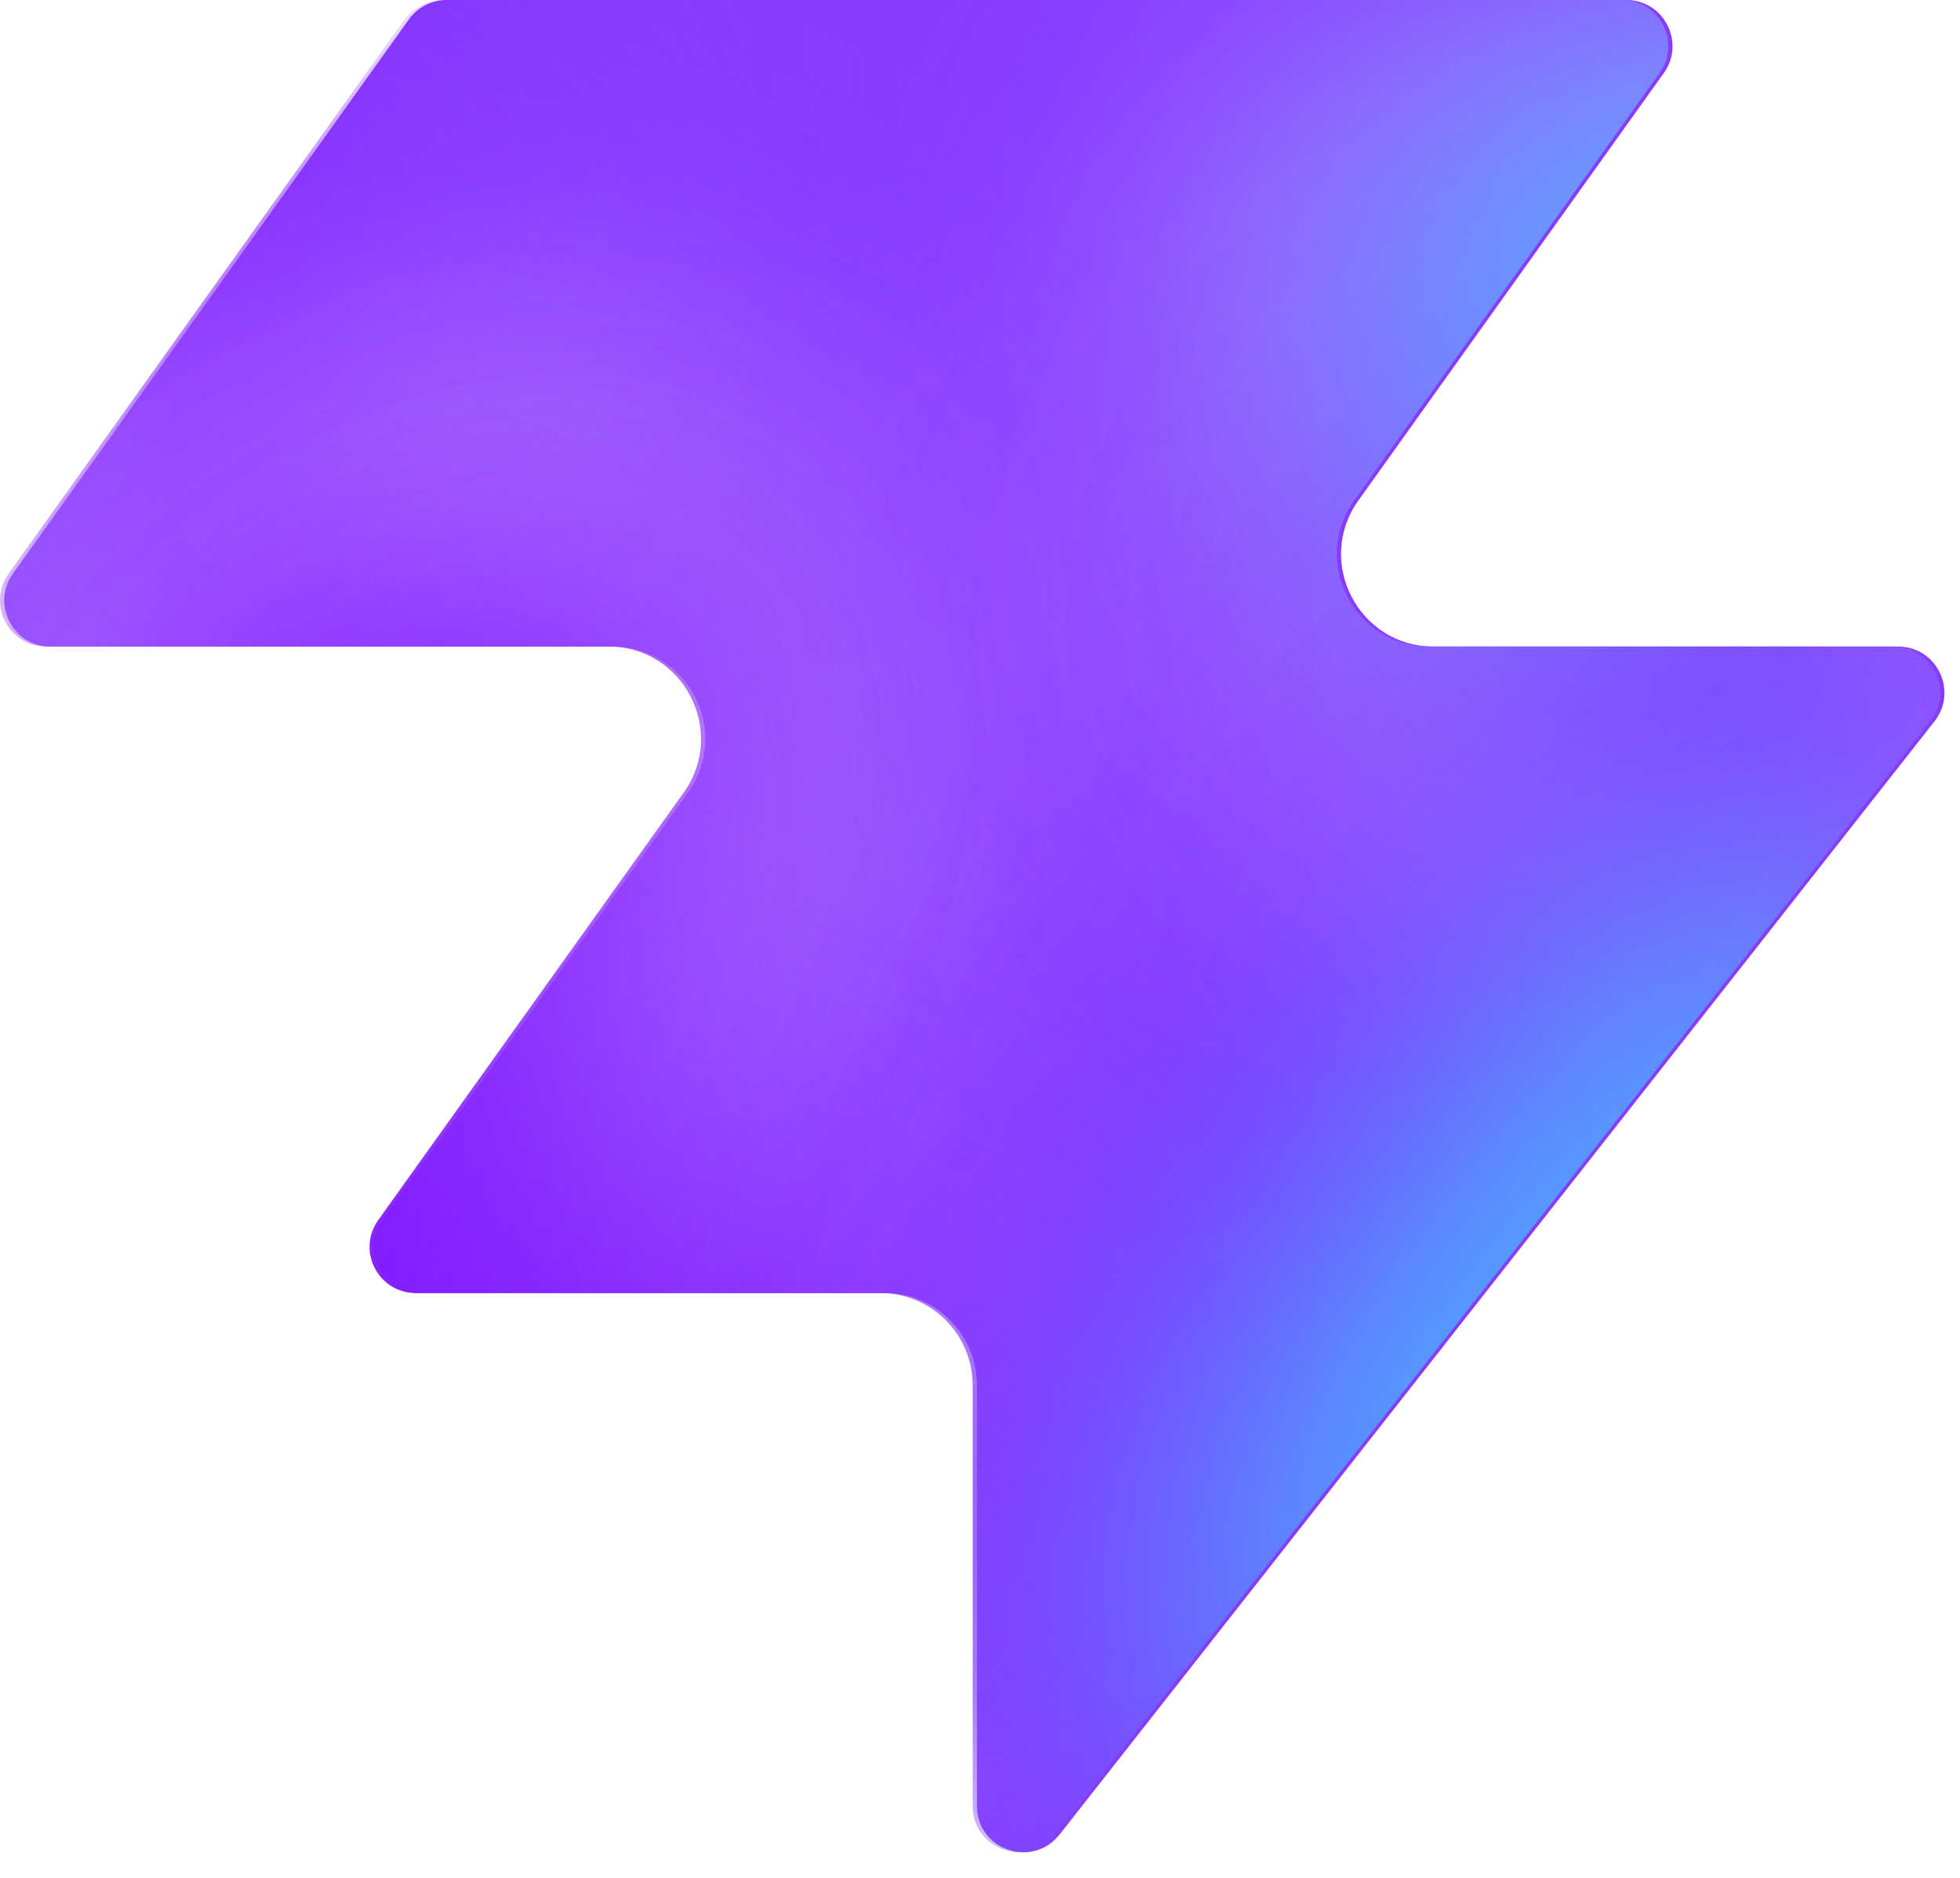
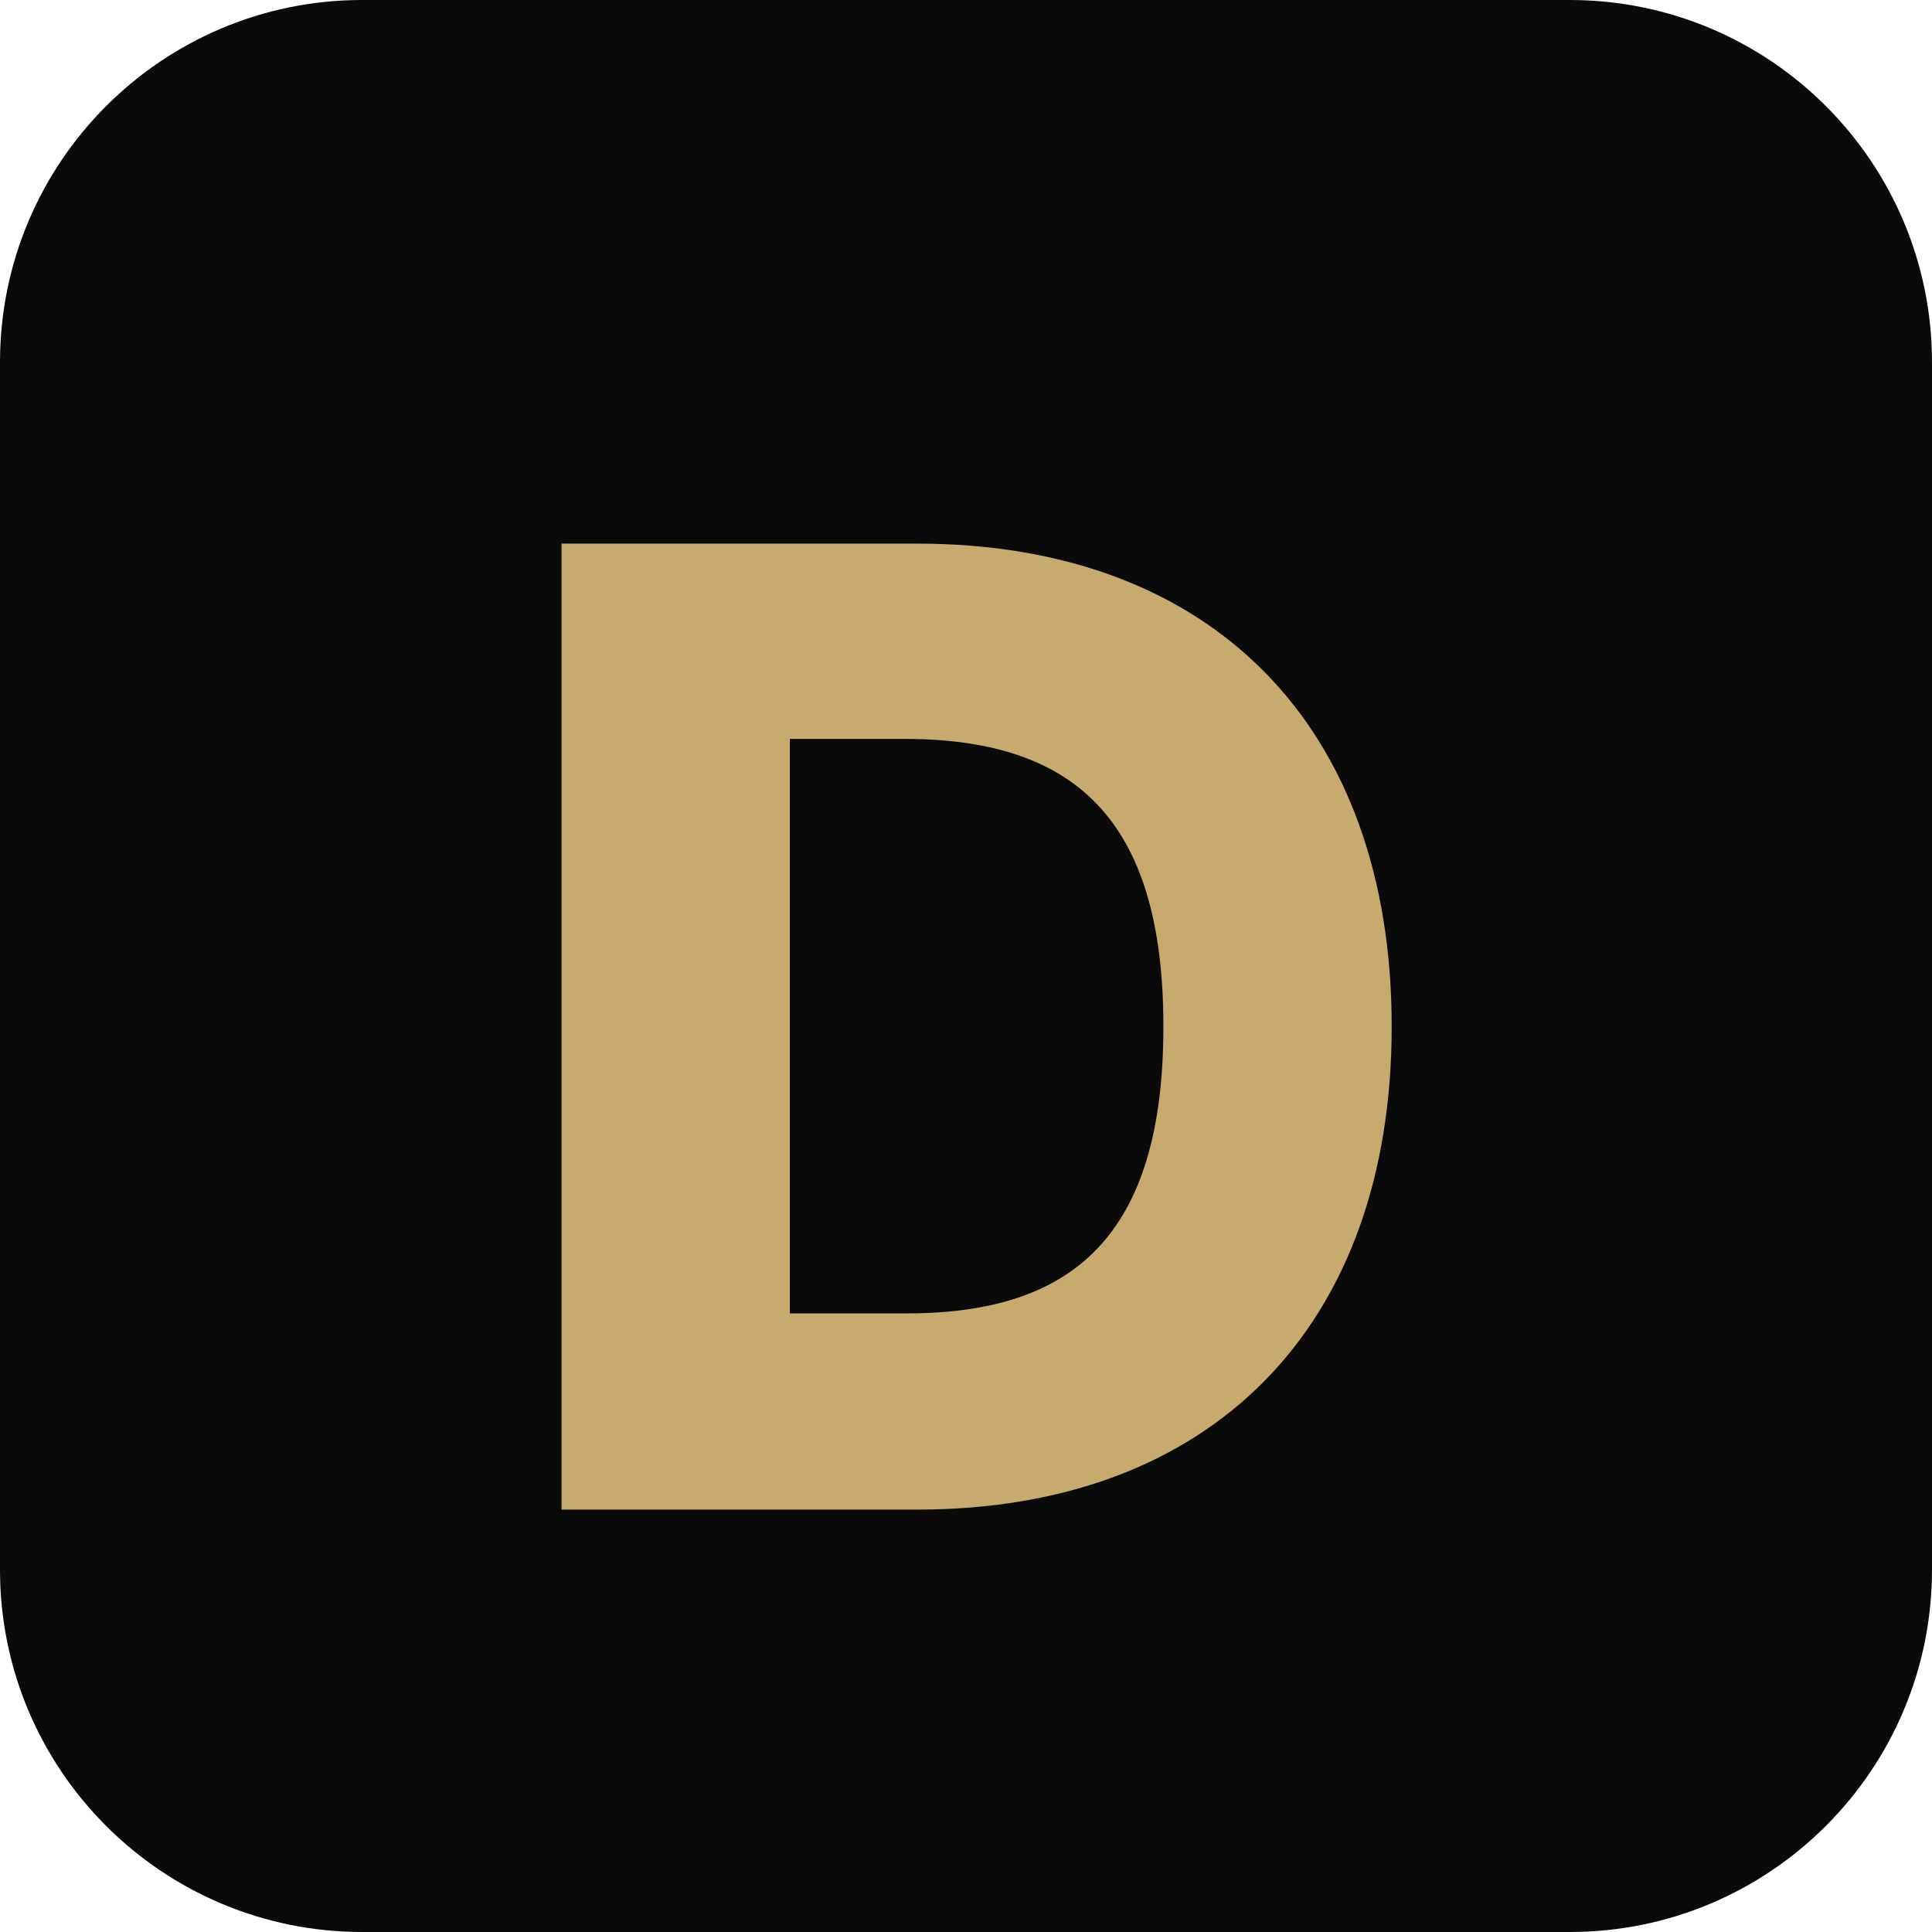
- <svg xmlns="http://www.w3.org/2000/svg" width="48" height="46" fill="none" viewBox="0 0 48 46">
-   <path fill="#863bff" d="M25.946 44.938c-.664.845-2.021.375-2.021-.698V33.937a2.26 2.26 0 0 0-2.262-2.262H10.287c-.92 0-1.456-1.04-.92-1.788l7.48-10.471c1.07-1.497 0-3.578-1.842-3.578H1.237c-.92 0-1.456-1.04-.92-1.788L10.013.474c.214-.297.556-.474.92-.474h28.894c.92 0 1.456 1.04.92 1.788l-7.48 10.471c-1.07 1.498 0 3.579 1.842 3.579h11.377c.943 0 1.473 1.088.89 1.83L25.947 44.94z" style="fill:#863bff;fill:color(display-p3 .525 .23 1);fill-opacity:1" />
-   <mask id="a" width="48" height="46" x="0" y="0" maskUnits="userSpaceOnUse" style="mask-type:alpha">
-     <path fill="#000" d="M25.842 44.938c-.664.844-2.021.375-2.021-.698V33.937a2.26 2.26 0 0 0-2.262-2.262H10.183c-.92 0-1.456-1.04-.92-1.788l7.48-10.471c1.07-1.498 0-3.579-1.842-3.579H1.133c-.92 0-1.456-1.04-.92-1.787L9.91.473c.214-.297.556-.474.92-.474h28.894c.92 0 1.456 1.04.92 1.788l-7.48 10.471c-1.07 1.498 0 3.578 1.842 3.578h11.377c.943 0 1.473 1.088.89 1.832L25.843 44.94z" style="fill:#000;fill-opacity:1" />
-   </mask>
-   <g mask="url(#a)">
-     <g filter="url(#b)">
-       <ellipse cx="5.508" cy="14.704" fill="#ede6ff" rx="5.508" ry="14.704" style="fill:#ede6ff;fill:color(display-p3 .927 .903 1);fill-opacity:1" transform="matrix(.00324 1 1 -.00324 -4.47 31.516)" />
-     </g>
-     <g filter="url(#c)">
-       <ellipse cx="10.399" cy="29.851" fill="#ede6ff" rx="10.399" ry="29.851" style="fill:#ede6ff;fill:color(display-p3 .927 .903 1);fill-opacity:1" transform="matrix(.00324 1 1 -.00324 -39.328 7.883)" />
-     </g>
-     <g filter="url(#d)">
-       <ellipse cx="5.508" cy="30.487" fill="#7e14ff" rx="5.508" ry="30.487" style="fill:#7e14ff;fill:color(display-p3 .492 .077 1);fill-opacity:1" transform="rotate(89.814 -25.913 -14.639)scale(1 -1)" />
-     </g>
-     <g filter="url(#e)">
-       <ellipse cx="5.508" cy="30.599" fill="#7e14ff" rx="5.508" ry="30.599" style="fill:#7e14ff;fill:color(display-p3 .492 .077 1);fill-opacity:1" transform="rotate(89.814 -32.644 -3.334)scale(1 -1)" />
-     </g>
-     <g filter="url(#f)">
-       <ellipse cx="5.508" cy="30.599" fill="#7e14ff" rx="5.508" ry="30.599" style="fill:#7e14ff;fill:color(display-p3 .492 .077 1);fill-opacity:1" transform="matrix(.00324 1 1 -.00324 -34.34 30.47)" />
-     </g>
-     <g filter="url(#g)">
-       <ellipse cx="14.072" cy="22.078" fill="#ede6ff" rx="14.072" ry="22.078" style="fill:#ede6ff;fill:color(display-p3 .927 .903 1);fill-opacity:1" transform="rotate(93.35 24.506 48.493)scale(-1 1)" />
-     </g>
-     <g filter="url(#h)">
-       <ellipse cx="3.47" cy="21.501" fill="#7e14ff" rx="3.47" ry="21.501" style="fill:#7e14ff;fill:color(display-p3 .492 .077 1);fill-opacity:1" transform="rotate(89.009 28.708 47.59)scale(-1 1)" />
-     </g>
-     <g filter="url(#i)">
-       <ellipse cx="3.47" cy="21.501" fill="#7e14ff" rx="3.47" ry="21.501" style="fill:#7e14ff;fill:color(display-p3 .492 .077 1);fill-opacity:1" transform="rotate(89.009 28.708 47.59)scale(-1 1)" />
-     </g>
-     <g filter="url(#j)">
-       <ellipse cx=".387" cy="8.972" fill="#7e14ff" rx="4.407" ry="29.108" style="fill:#7e14ff;fill:color(display-p3 .492 .077 1);fill-opacity:1" transform="rotate(39.51 .387 8.972)" />
-     </g>
-     <g filter="url(#k)">
-       <ellipse cx="47.523" cy="-6.092" fill="#7e14ff" rx="4.407" ry="29.108" style="fill:#7e14ff;fill:color(display-p3 .492 .077 1);fill-opacity:1" transform="rotate(37.892 47.523 -6.092)" />
-     </g>
-     <g filter="url(#l)">
-       <ellipse cx="41.412" cy="6.333" fill="#47bfff" rx="5.971" ry="9.665" style="fill:#47bfff;fill:color(display-p3 .28 .748 1);fill-opacity:1" transform="rotate(37.892 41.412 6.333)" />
-     </g>
-     <g filter="url(#m)">
-       <ellipse cx="-1.879" cy="38.332" fill="#7e14ff" rx="4.407" ry="29.108" style="fill:#7e14ff;fill:color(display-p3 .492 .077 1);fill-opacity:1" transform="rotate(37.892 -1.88 38.332)" />
-     </g>
-     <g filter="url(#n)">
-       <ellipse cx="-1.879" cy="38.332" fill="#7e14ff" rx="4.407" ry="29.108" style="fill:#7e14ff;fill:color(display-p3 .492 .077 1);fill-opacity:1" transform="rotate(37.892 -1.88 38.332)" />
-     </g>
-     <g filter="url(#o)">
-       <ellipse cx="35.651" cy="29.907" fill="#7e14ff" rx="4.407" ry="29.108" style="fill:#7e14ff;fill:color(display-p3 .492 .077 1);fill-opacity:1" transform="rotate(37.892 35.651 29.907)" />
-     </g>
-     <g filter="url(#p)">
-       <ellipse cx="38.418" cy="32.4" fill="#47bfff" rx="5.971" ry="15.297" style="fill:#47bfff;fill:color(display-p3 .28 .748 1);fill-opacity:1" transform="rotate(37.892 38.418 32.4)" />
-     </g>
-   </g>
-   <defs>
-     <filter id="b" width="60.045" height="41.654" x="-19.77" y="16.149" color-interpolation-filters="sRGB" filterUnits="userSpaceOnUse">
-       <feFlood flood-opacity="0" result="BackgroundImageFix" />
-       <feBlend in="SourceGraphic" in2="BackgroundImageFix" result="shape" />
-       <feGaussianBlur result="effect1_foregroundBlur_2002_17158" stdDeviation="7.659" />
-     </filter>
-     <filter id="c" width="90.34" height="51.437" x="-54.613" y="-7.533" color-interpolation-filters="sRGB" filterUnits="userSpaceOnUse">
-       <feFlood flood-opacity="0" result="BackgroundImageFix" />
-       <feBlend in="SourceGraphic" in2="BackgroundImageFix" result="shape" />
-       <feGaussianBlur result="effect1_foregroundBlur_2002_17158" stdDeviation="7.659" />
-     </filter>
-     <filter id="d" width="79.355" height="29.4" x="-49.64" y="2.03" color-interpolation-filters="sRGB" filterUnits="userSpaceOnUse">
-       <feFlood flood-opacity="0" result="BackgroundImageFix" />
-       <feBlend in="SourceGraphic" in2="BackgroundImageFix" result="shape" />
-       <feGaussianBlur result="effect1_foregroundBlur_2002_17158" stdDeviation="4.596" />
-     </filter>
-     <filter id="e" width="79.579" height="29.4" x="-45.045" y="20.029" color-interpolation-filters="sRGB" filterUnits="userSpaceOnUse">
-       <feFlood flood-opacity="0" result="BackgroundImageFix" />
-       <feBlend in="SourceGraphic" in2="BackgroundImageFix" result="shape" />
-       <feGaussianBlur result="effect1_foregroundBlur_2002_17158" stdDeviation="4.596" />
-     </filter>
-     <filter id="f" width="79.579" height="29.4" x="-43.513" y="21.178" color-interpolation-filters="sRGB" filterUnits="userSpaceOnUse">
-       <feFlood flood-opacity="0" result="BackgroundImageFix" />
-       <feBlend in="SourceGraphic" in2="BackgroundImageFix" result="shape" />
-       <feGaussianBlur result="effect1_foregroundBlur_2002_17158" stdDeviation="4.596" />
-     </filter>
-     <filter id="g" width="74.749" height="58.852" x="15.756" y="-17.901" color-interpolation-filters="sRGB" filterUnits="userSpaceOnUse">
-       <feFlood flood-opacity="0" result="BackgroundImageFix" />
-       <feBlend in="SourceGraphic" in2="BackgroundImageFix" result="shape" />
-       <feGaussianBlur result="effect1_foregroundBlur_2002_17158" stdDeviation="7.659" />
-     </filter>
-     <filter id="h" width="61.377" height="25.362" x="23.548" y="2.284" color-interpolation-filters="sRGB" filterUnits="userSpaceOnUse">
-       <feFlood flood-opacity="0" result="BackgroundImageFix" />
-       <feBlend in="SourceGraphic" in2="BackgroundImageFix" result="shape" />
-       <feGaussianBlur result="effect1_foregroundBlur_2002_17158" stdDeviation="4.596" />
-     </filter>
-     <filter id="i" width="61.377" height="25.362" x="23.548" y="2.284" color-interpolation-filters="sRGB" filterUnits="userSpaceOnUse">
-       <feFlood flood-opacity="0" result="BackgroundImageFix" />
-       <feBlend in="SourceGraphic" in2="BackgroundImageFix" result="shape" />
-       <feGaussianBlur result="effect1_foregroundBlur_2002_17158" stdDeviation="4.596" />
-     </filter>
-     <filter id="j" width="56.045" height="63.649" x="-27.636" y="-22.853" color-interpolation-filters="sRGB" filterUnits="userSpaceOnUse">
-       <feFlood flood-opacity="0" result="BackgroundImageFix" />
-       <feBlend in="SourceGraphic" in2="BackgroundImageFix" result="shape" />
-       <feGaussianBlur result="effect1_foregroundBlur_2002_17158" stdDeviation="4.596" />
-     </filter>
-     <filter id="k" width="54.814" height="64.646" x="20.116" y="-38.415" color-interpolation-filters="sRGB" filterUnits="userSpaceOnUse">
-       <feFlood flood-opacity="0" result="BackgroundImageFix" />
-       <feBlend in="SourceGraphic" in2="BackgroundImageFix" result="shape" />
-       <feGaussianBlur result="effect1_foregroundBlur_2002_17158" stdDeviation="4.596" />
-     </filter>
-     <filter id="l" width="33.541" height="35.313" x="24.641" y="-11.323" color-interpolation-filters="sRGB" filterUnits="userSpaceOnUse">
-       <feFlood flood-opacity="0" result="BackgroundImageFix" />
-       <feBlend in="SourceGraphic" in2="BackgroundImageFix" result="shape" />
-       <feGaussianBlur result="effect1_foregroundBlur_2002_17158" stdDeviation="4.596" />
-     </filter>
-     <filter id="m" width="54.814" height="64.646" x="-29.286" y="6.009" color-interpolation-filters="sRGB" filterUnits="userSpaceOnUse">
-       <feFlood flood-opacity="0" result="BackgroundImageFix" />
-       <feBlend in="SourceGraphic" in2="BackgroundImageFix" result="shape" />
-       <feGaussianBlur result="effect1_foregroundBlur_2002_17158" stdDeviation="4.596" />
-     </filter>
-     <filter id="n" width="54.814" height="64.646" x="-29.286" y="6.009" color-interpolation-filters="sRGB" filterUnits="userSpaceOnUse">
-       <feFlood flood-opacity="0" result="BackgroundImageFix" />
-       <feBlend in="SourceGraphic" in2="BackgroundImageFix" result="shape" />
-       <feGaussianBlur result="effect1_foregroundBlur_2002_17158" stdDeviation="4.596" />
-     </filter>
-     <filter id="o" width="54.814" height="64.646" x="8.244" y="-2.416" color-interpolation-filters="sRGB" filterUnits="userSpaceOnUse">
-       <feFlood flood-opacity="0" result="BackgroundImageFix" />
-       <feBlend in="SourceGraphic" in2="BackgroundImageFix" result="shape" />
-       <feGaussianBlur result="effect1_foregroundBlur_2002_17158" stdDeviation="4.596" />
-     </filter>
-     <filter id="p" width="39.409" height="43.623" x="18.713" y="10.588" color-interpolation-filters="sRGB" filterUnits="userSpaceOnUse">
-       <feFlood flood-opacity="0" result="BackgroundImageFix" />
-       <feBlend in="SourceGraphic" in2="BackgroundImageFix" result="shape" />
-       <feGaussianBlur result="effect1_foregroundBlur_2002_17158" stdDeviation="4.596" />
-     </filter>
-   </defs>
+ <svg xmlns="http://www.w3.org/2000/svg" viewBox="0 0 32 32">
+   <rect fill="#0a0a0a" width="32" height="32" rx="6" />
+   <text x="16" y="17" font-size="22" font-weight="800" fill="#C8A96E" text-anchor="middle" dominant-baseline="central" font-family="'SF Pro Display', 'Helvetica Neue', 'Arial Black', system-ui, -apple-system, sans-serif">D</text>
</svg>
